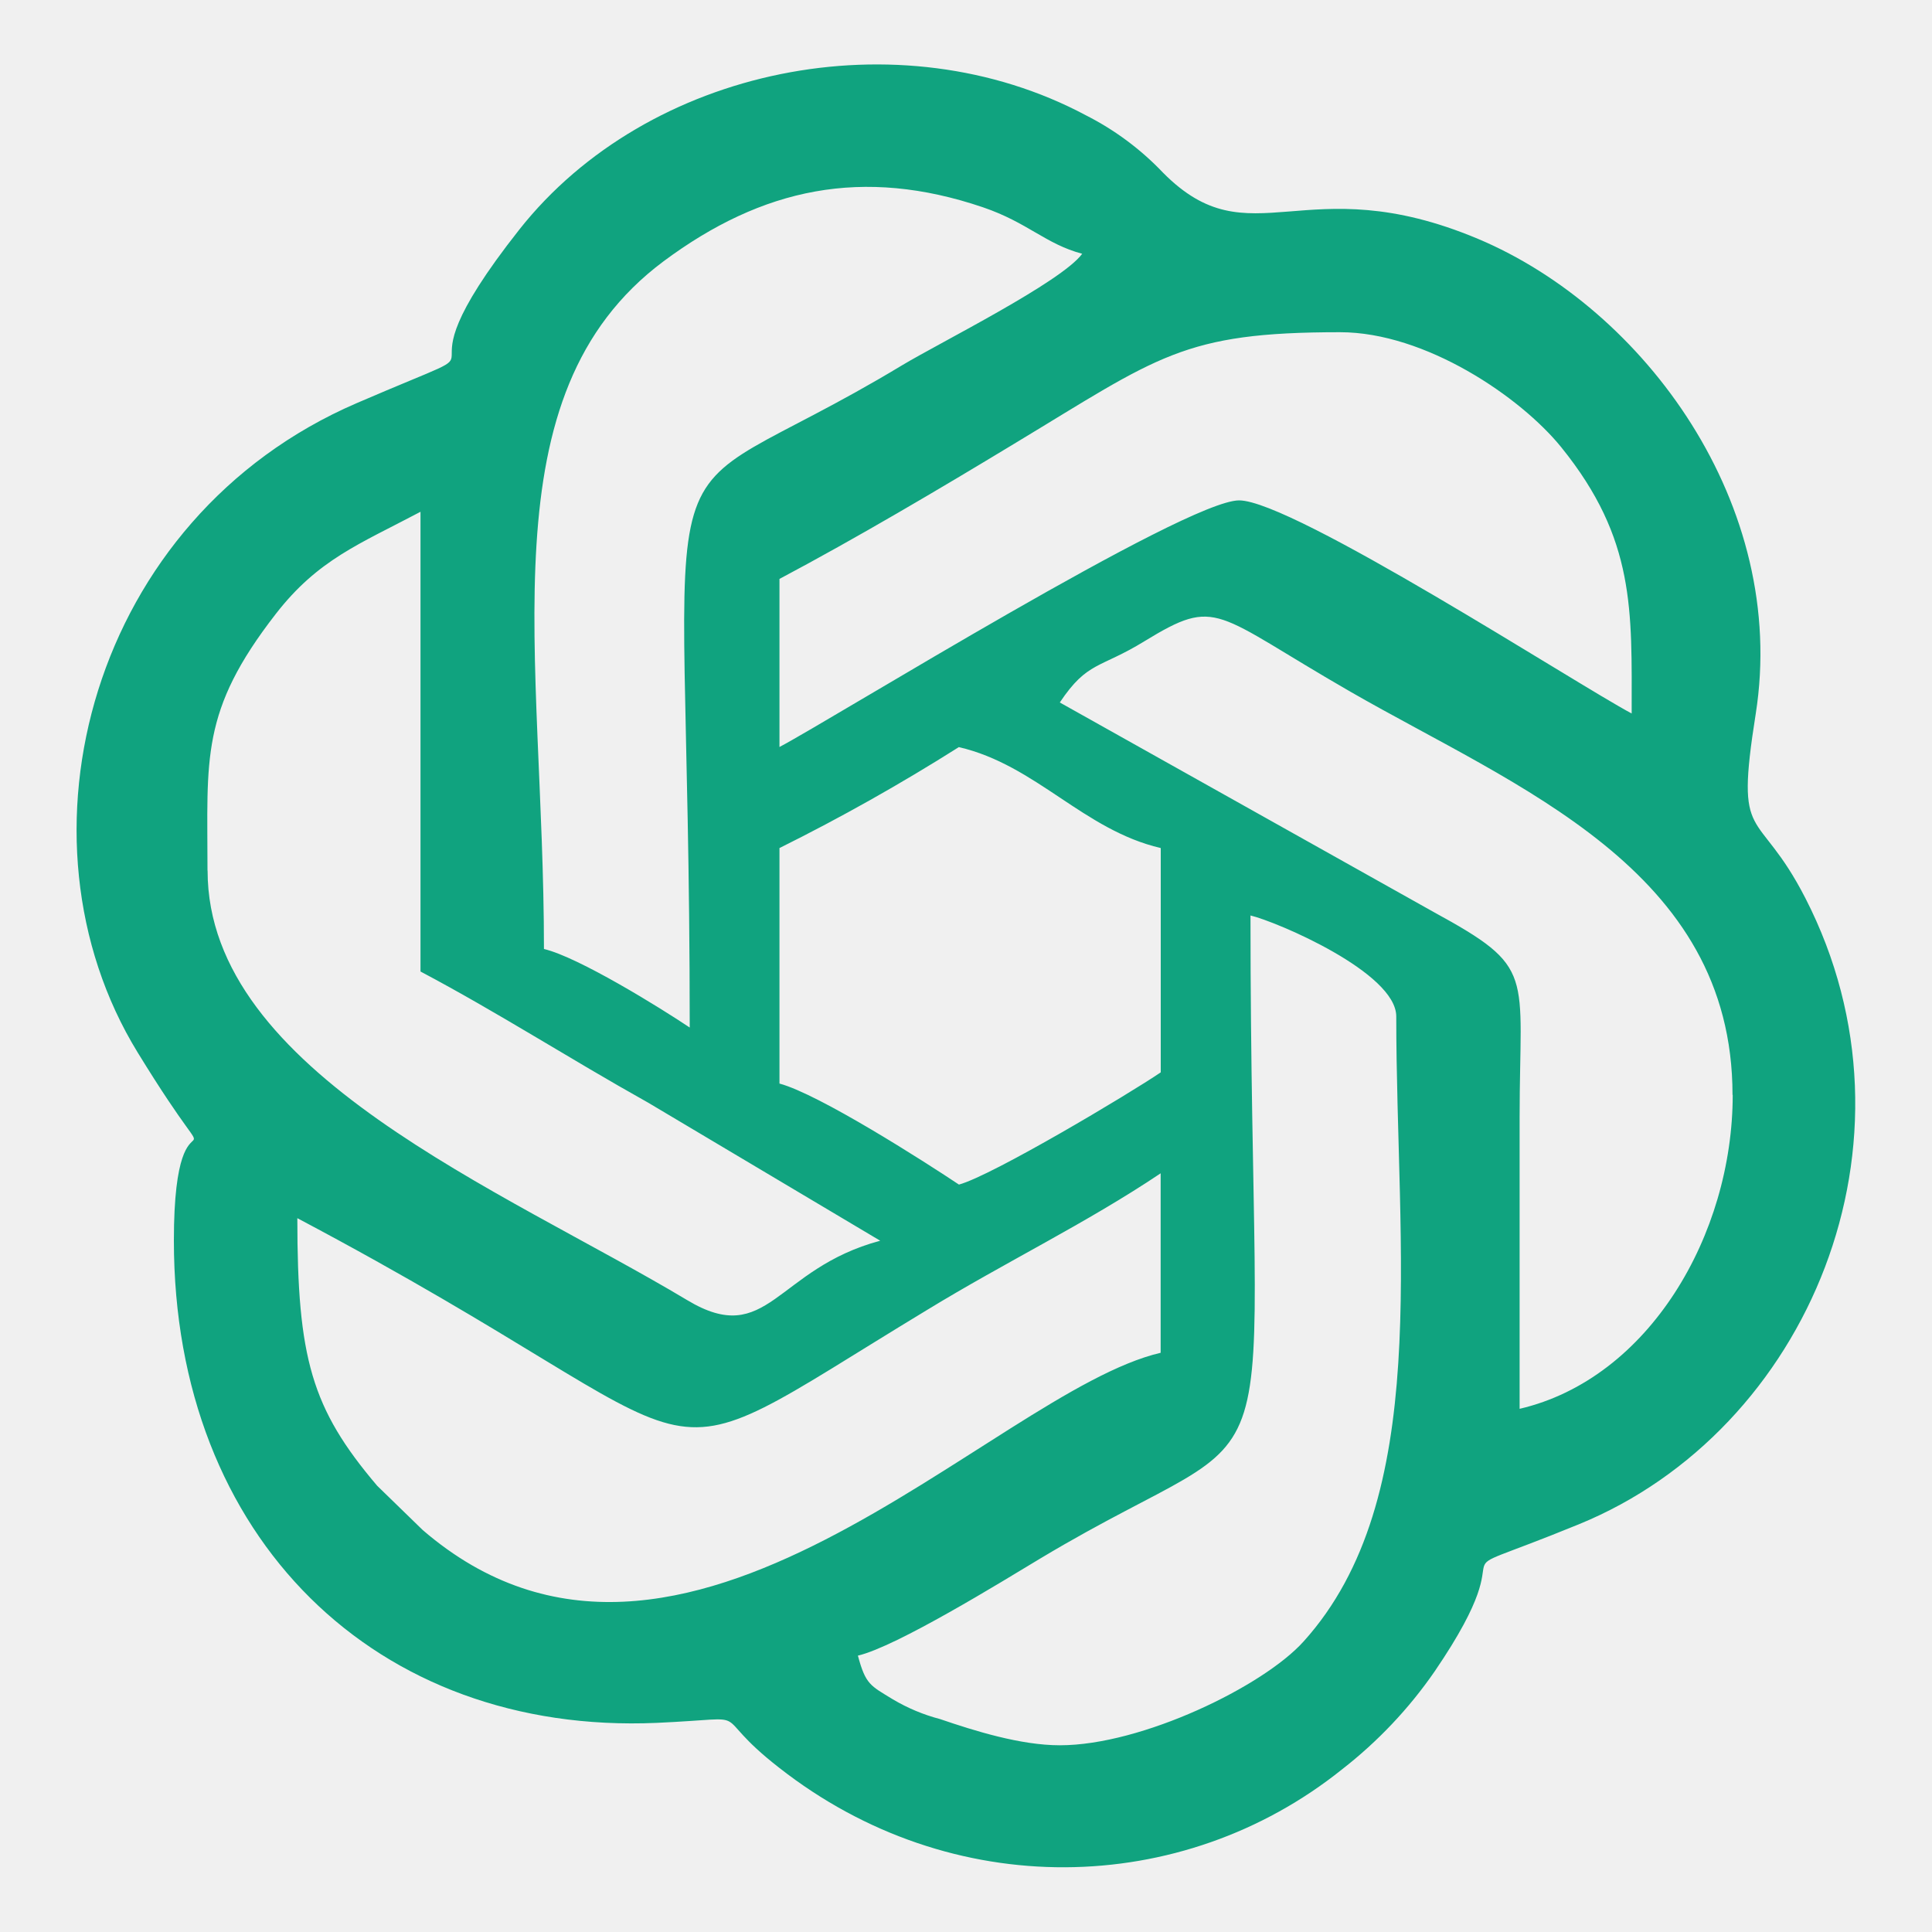
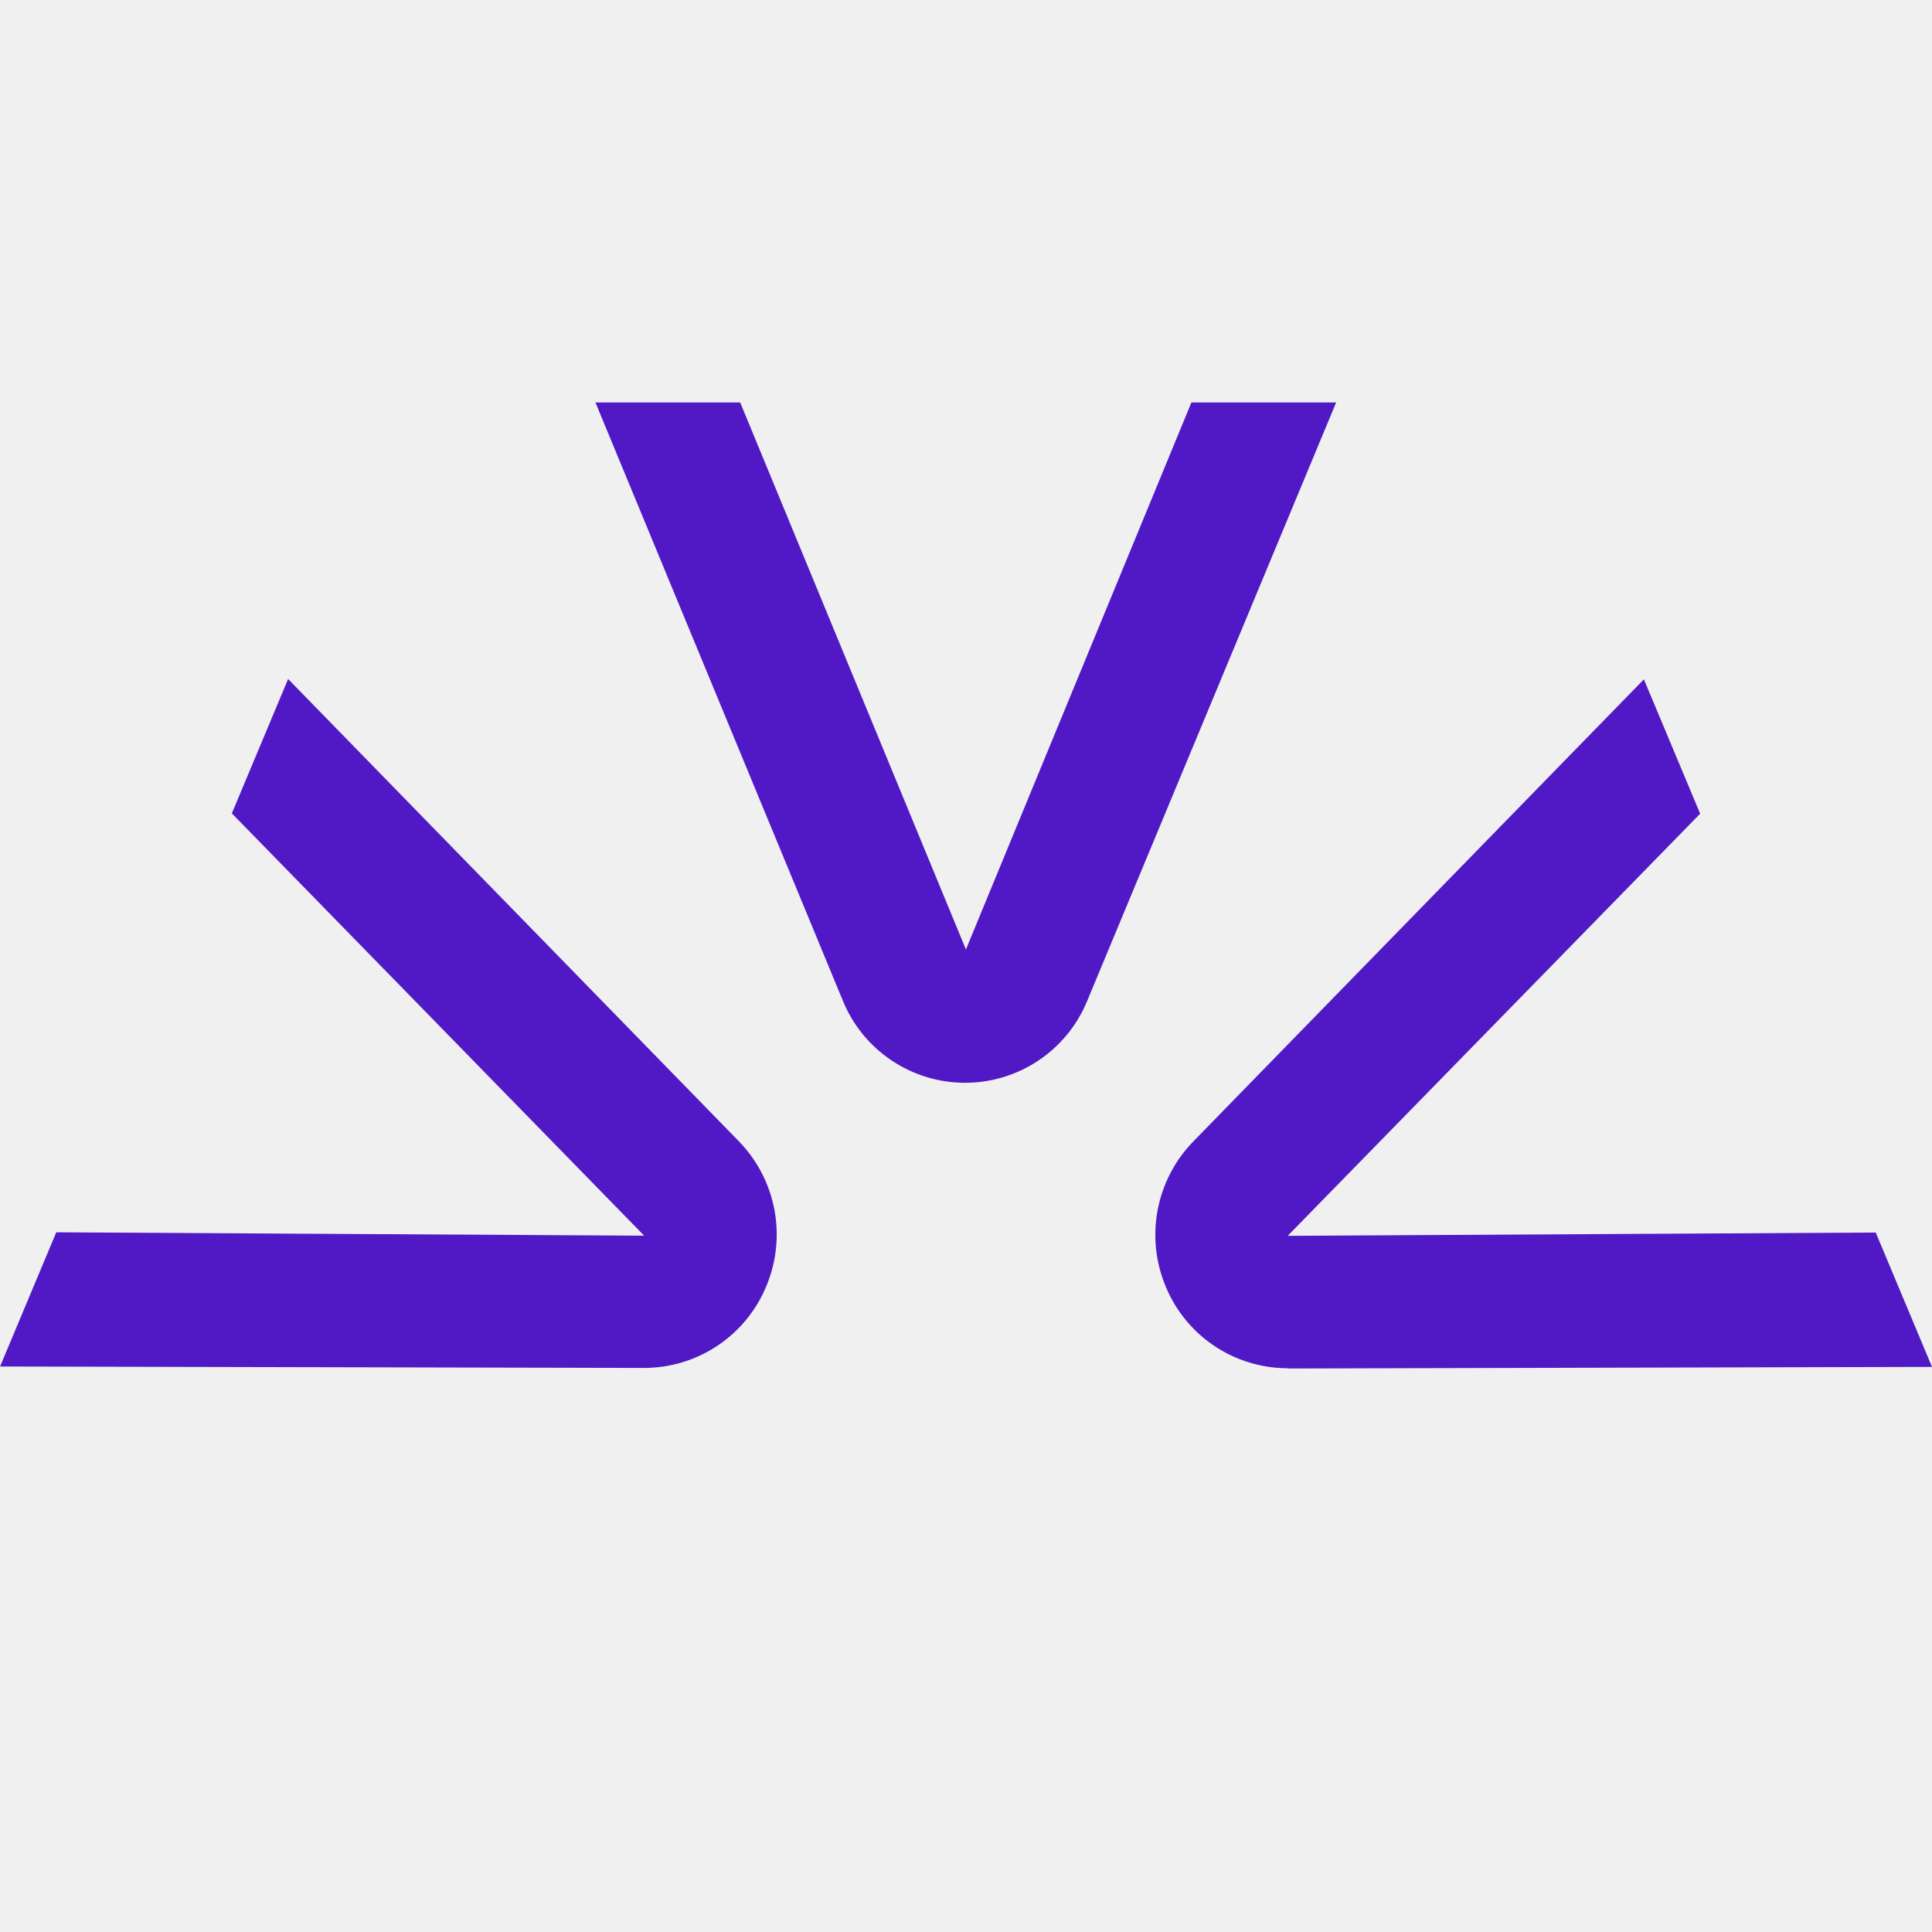
- <svg xmlns="http://www.w3.org/2000/svg" width="20" height="20" viewBox="0 0 20 20" fill="none">
-   <g clip-path="url(#clip0_138_988)">
-     <path d="M10.971 18.067C10.565 18.067 10.089 17.918 9.732 17.796C9.56 17.751 9.395 17.682 9.242 17.591C9.01 17.449 8.961 17.439 8.881 17.139C9.282 17.045 10.368 16.375 10.775 16.13C13.489 14.505 12.945 15.94 12.945 9.477C13.219 9.542 14.454 10.068 14.454 10.522C14.454 12.948 14.829 15.514 13.495 16.992C13.079 17.456 11.821 18.067 10.972 18.067H10.971ZM3.077 12.61C7.791 15.105 6.438 15.473 9.598 13.56C10.41 13.064 11.246 12.662 12.015 12.146V14.004C10.273 14.409 7.051 18.142 4.376 15.839L3.904 15.38C3.224 14.579 3.078 14.06 3.078 12.611L3.077 12.61ZM9.926 12.262C9.563 12.02 8.477 11.326 8.069 11.217V8.779C8.705 8.463 9.325 8.114 9.926 7.734C10.727 7.92 11.215 8.592 12.016 8.779V11.101C11.691 11.322 10.269 12.171 9.926 12.263V12.262ZM2.148 9.011C2.148 7.851 2.07 7.365 2.856 6.354C3.293 5.791 3.722 5.632 4.353 5.298V10.057C5.157 10.483 5.881 10.951 6.71 11.415L9.112 12.844C8.027 13.134 7.951 13.962 7.114 13.459C5.206 12.316 2.149 11.101 2.149 9.013L2.148 9.011ZM17.937 11.333C17.937 12.783 17.069 14.272 15.731 14.584V11.566C15.731 10.056 15.908 10.024 14.839 9.44L10.971 7.272C11.259 6.842 11.383 6.924 11.849 6.637C12.609 6.173 12.56 6.344 13.982 7.162C15.7 8.15 17.935 8.995 17.935 11.335L17.937 11.333ZM8.069 7.734V5.993C8.866 5.57 9.722 5.064 10.5 4.593C11.997 3.69 12.241 3.439 13.872 3.439C14.756 3.439 15.741 4.109 16.163 4.631C16.932 5.583 16.891 6.32 16.891 7.386C16.324 7.085 13.383 5.18 12.827 5.18C12.271 5.18 8.641 7.43 8.067 7.734H8.069ZM7.14 10.637C6.842 10.437 5.989 9.908 5.631 9.824C5.631 6.756 5.013 4.089 6.869 2.705C7.891 1.945 8.932 1.724 10.176 2.146C10.64 2.304 10.823 2.526 11.203 2.627C10.988 2.92 9.732 3.545 9.339 3.781C6.521 5.481 7.14 3.917 7.14 10.637ZM1.8 12.843C1.8 15.926 3.899 17.962 6.8 17.835C7.89 17.786 7.288 17.694 8.065 18.299C9.848 19.698 12.236 19.643 13.892 18.317C14.261 18.03 14.585 17.688 14.851 17.303C15.912 15.748 14.651 16.472 16.345 15.779C18.719 14.808 19.98 11.816 18.69 9.299C18.19 8.323 17.956 8.773 18.175 7.391C18.516 5.229 17.023 3.198 15.301 2.473C13.498 1.715 12.948 2.705 12.04 1.788C11.81 1.546 11.54 1.345 11.242 1.194C9.307 0.161 6.706 0.695 5.378 2.374C3.895 4.252 5.551 3.372 3.693 4.173C0.943 5.358 0.061 8.672 1.425 10.895C2.46 12.582 1.8 10.985 1.8 12.841V12.843Z" fill="#10A37F" />
-   </g>
-   <defs>
-     <clipPath id="clip0_138_988">
-       <rect width="18.667" height="18.667" fill="white" transform="translate(0.666626 0.666672)" />
-     </clipPath>
-   </defs>
+ <svg xmlns="http://www.w3.org/2000/svg" height="1em" style="flex:none;line-height:1" viewBox="0 0 24 24" width="1em">
+   <path clip-rule="evenodd" d="M14.8 5l-2.801 6.795L9.195 5H7.397l3.072 7.428a1.64 1.64 0 003.038.002L16.598 5H14.8zm1.196 10.352l5.124-5.244-.699-1.669-5.596 5.739a1.664 1.664 0 00-.343 1.807 1.642 1.642 0 001.516 1.012L16 17l8-.02-.699-1.669-7.303.041h-.002zM2.88 10.104l.699-1.669 5.596 5.739c.468.479.603 1.189.343 1.807a1.643 1.643 0 01-1.516 1.012l-8-.018-.002.002.699-1.669 7.303.042-5.122-5.246z" fill="#5019C5" fill-rule="evenodd" />
</svg>
